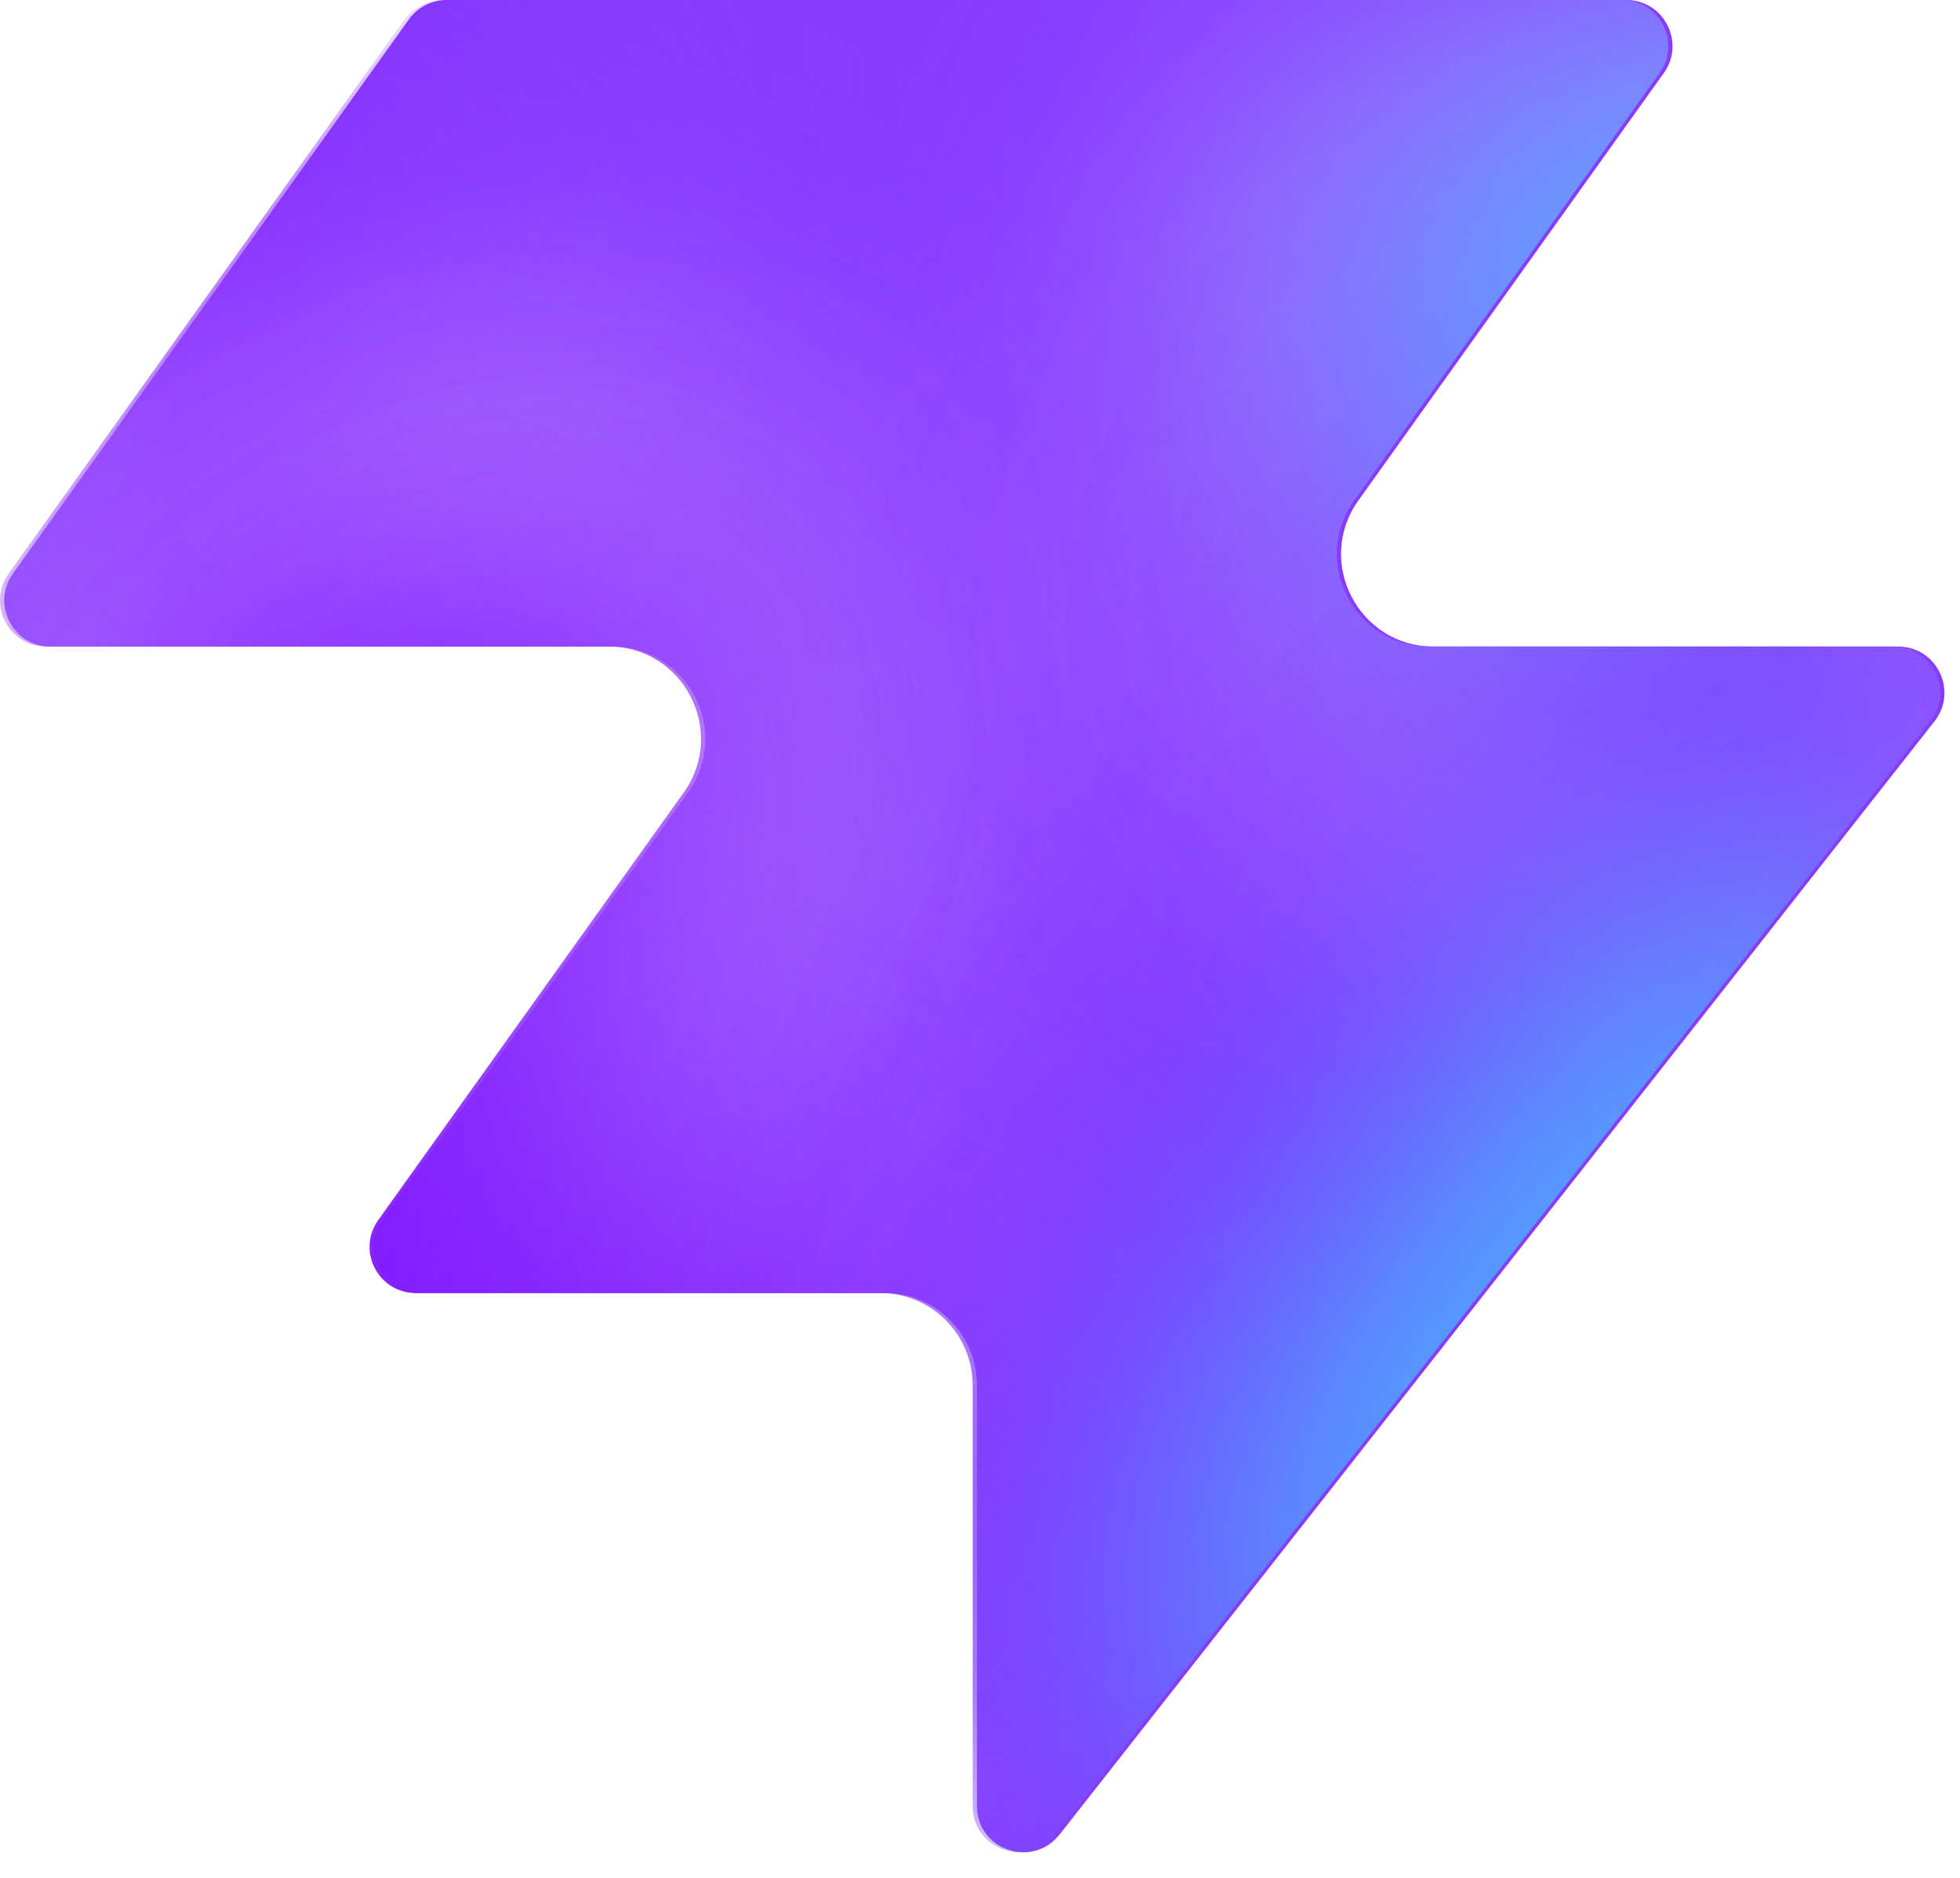
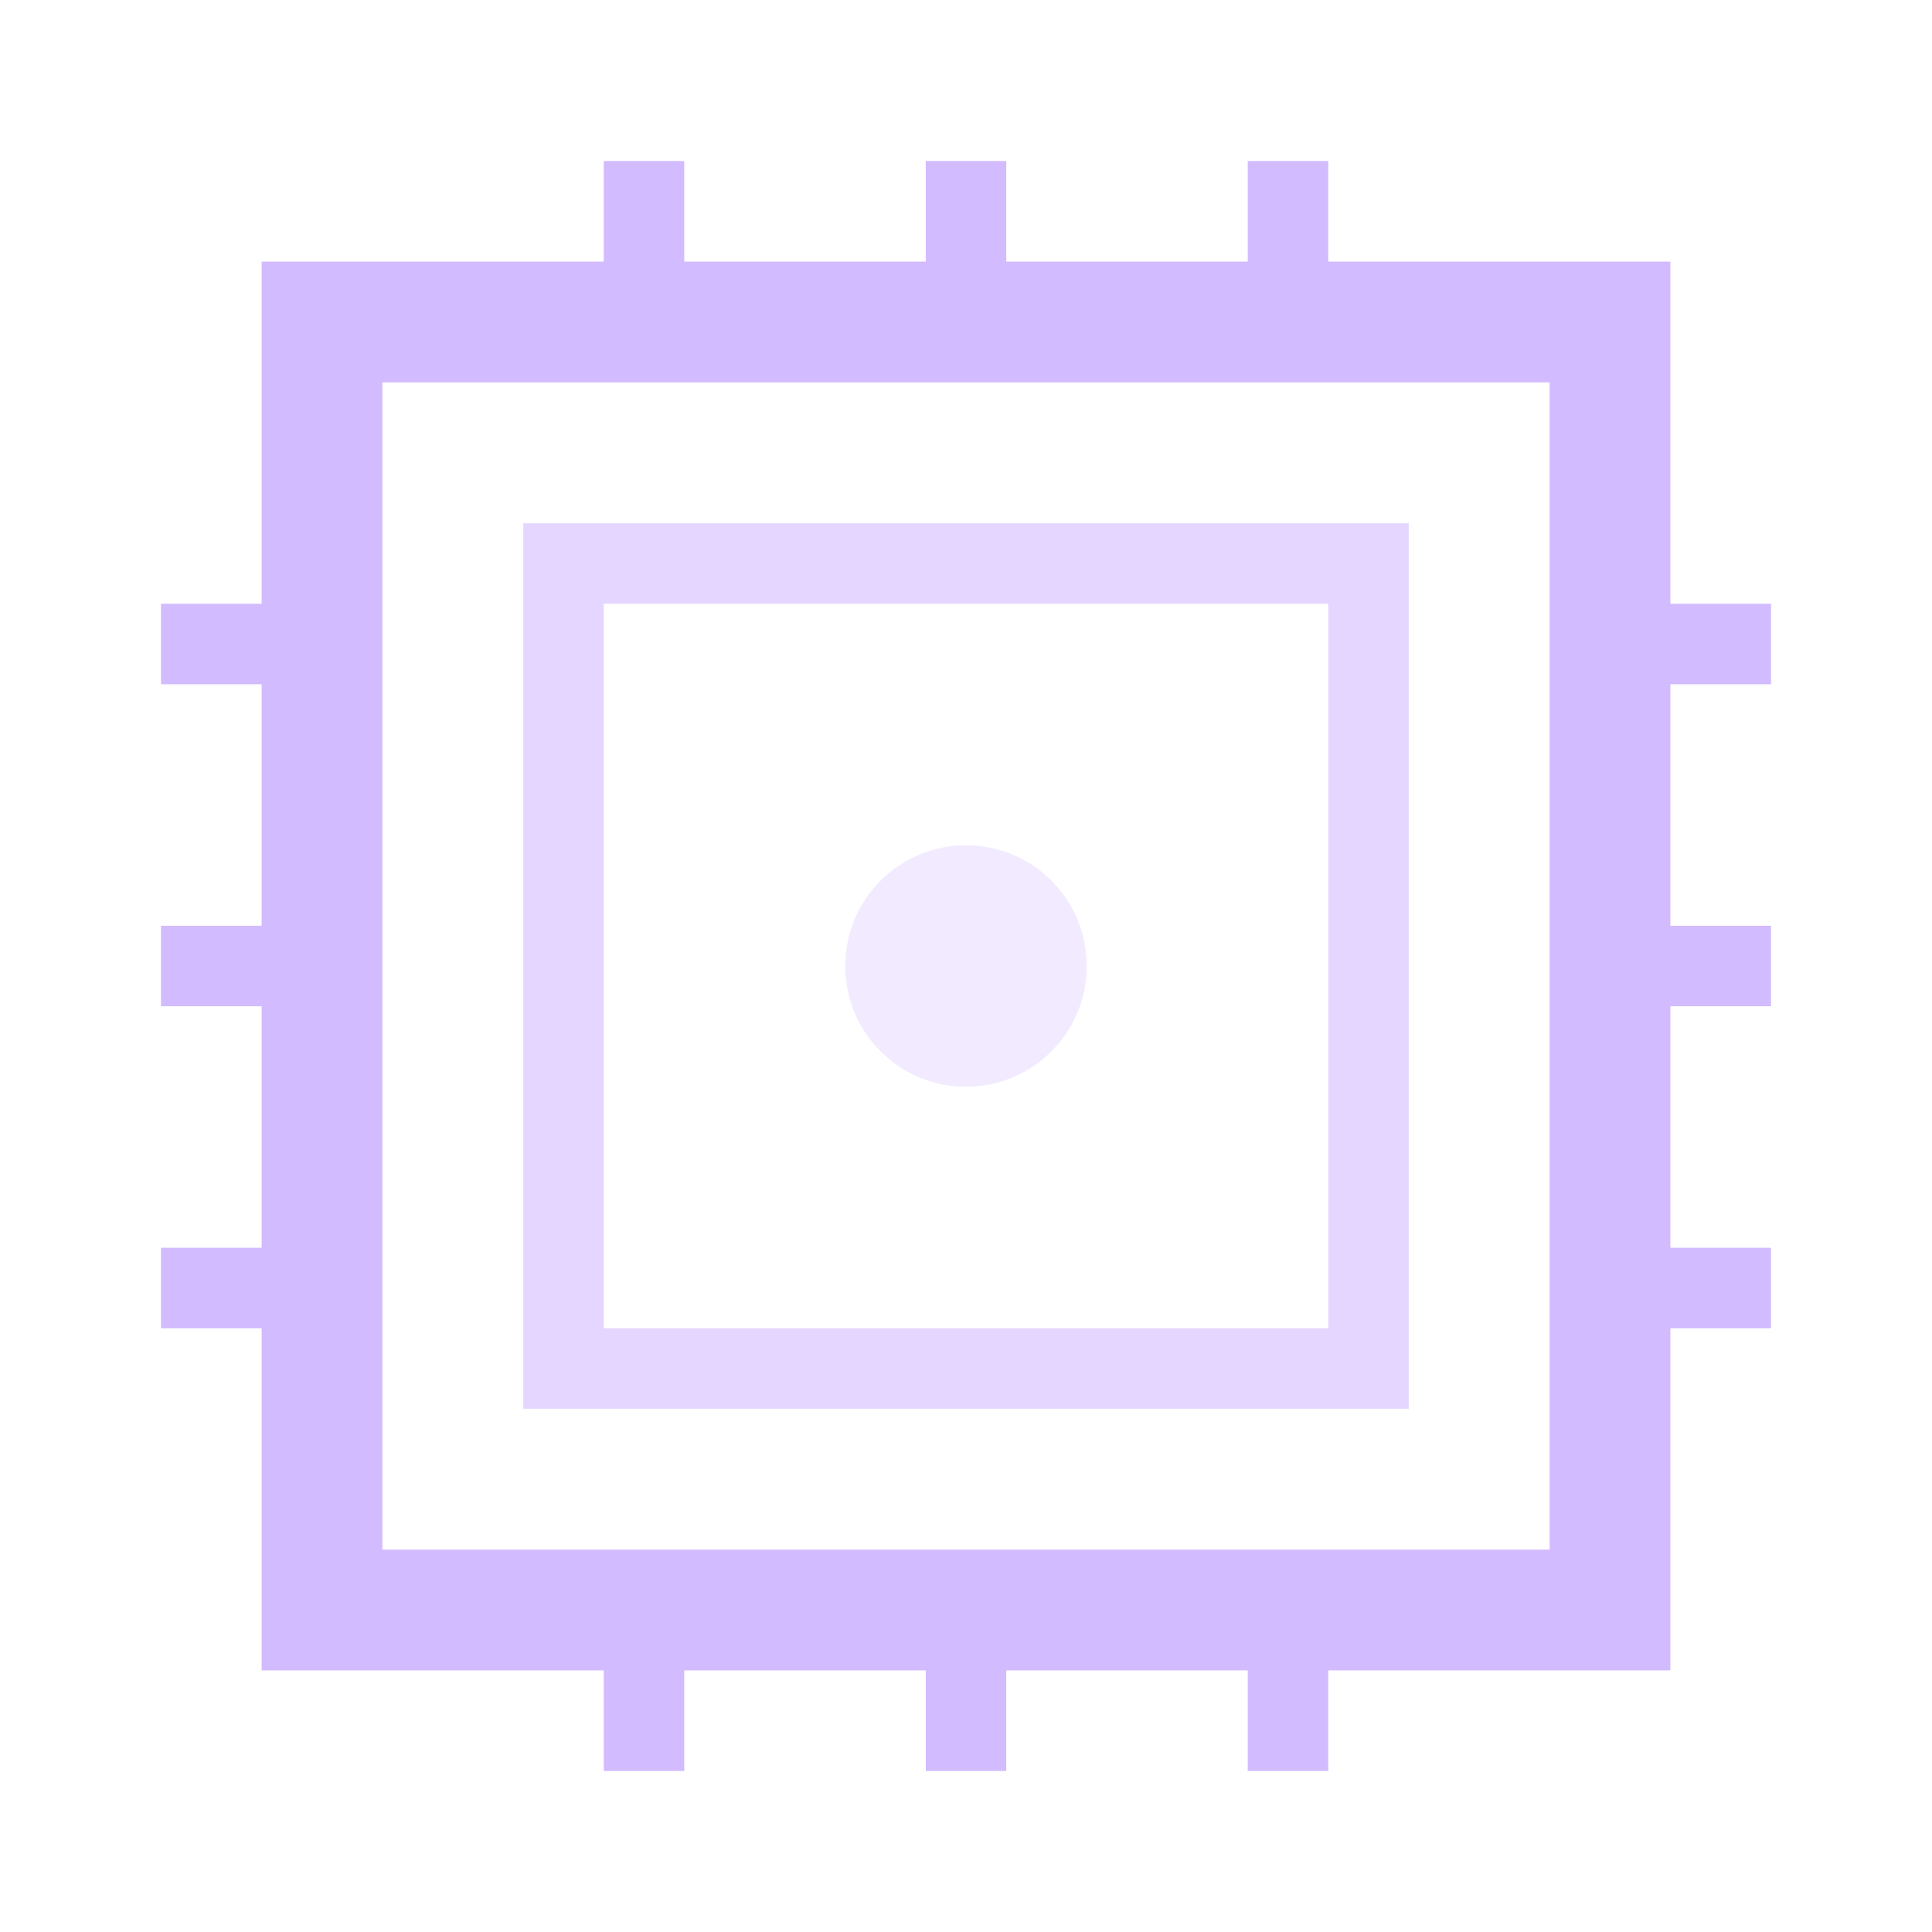
- <svg xmlns="http://www.w3.org/2000/svg" width="48" height="46" fill="none" viewBox="0 0 48 46">
-   <path fill="#863bff" d="M25.946 44.938c-.664.845-2.021.375-2.021-.698V33.937a2.26 2.26 0 0 0-2.262-2.262H10.287c-.92 0-1.456-1.04-.92-1.788l7.48-10.471c1.07-1.497 0-3.578-1.842-3.578H1.237c-.92 0-1.456-1.04-.92-1.788L10.013.474c.214-.297.556-.474.92-.474h28.894c.92 0 1.456 1.04.92 1.788l-7.48 10.471c-1.07 1.498 0 3.579 1.842 3.579h11.377c.943 0 1.473 1.088.89 1.83L25.947 44.94z" style="fill:#863bff;fill:color(display-p3 .525 .23 1);fill-opacity:1" />
-   <mask id="a" width="48" height="46" x="0" y="0" maskUnits="userSpaceOnUse" style="mask-type:alpha">
-     <path fill="#000" d="M25.842 44.938c-.664.844-2.021.375-2.021-.698V33.937a2.26 2.26 0 0 0-2.262-2.262H10.183c-.92 0-1.456-1.04-.92-1.788l7.48-10.471c1.07-1.498 0-3.579-1.842-3.579H1.133c-.92 0-1.456-1.04-.92-1.787L9.91.473c.214-.297.556-.474.92-.474h28.894c.92 0 1.456 1.04.92 1.788l-7.48 10.471c-1.07 1.498 0 3.578 1.842 3.578h11.377c.943 0 1.473 1.088.89 1.832L25.843 44.94z" style="fill:#000;fill-opacity:1" />
-   </mask>
-   <g mask="url(#a)">
-     <g filter="url(#b)">
-       <ellipse cx="5.508" cy="14.704" fill="#ede6ff" rx="5.508" ry="14.704" style="fill:#ede6ff;fill:color(display-p3 .927 .903 1);fill-opacity:1" transform="matrix(.00324 1 1 -.00324 -4.47 31.516)" />
-     </g>
-     <g filter="url(#c)">
-       <ellipse cx="10.399" cy="29.851" fill="#ede6ff" rx="10.399" ry="29.851" style="fill:#ede6ff;fill:color(display-p3 .927 .903 1);fill-opacity:1" transform="matrix(.00324 1 1 -.00324 -39.328 7.883)" />
-     </g>
-     <g filter="url(#d)">
-       <ellipse cx="5.508" cy="30.487" fill="#7e14ff" rx="5.508" ry="30.487" style="fill:#7e14ff;fill:color(display-p3 .492 .077 1);fill-opacity:1" transform="rotate(89.814 -25.913 -14.639)scale(1 -1)" />
-     </g>
-     <g filter="url(#e)">
-       <ellipse cx="5.508" cy="30.599" fill="#7e14ff" rx="5.508" ry="30.599" style="fill:#7e14ff;fill:color(display-p3 .492 .077 1);fill-opacity:1" transform="rotate(89.814 -32.644 -3.334)scale(1 -1)" />
-     </g>
-     <g filter="url(#f)">
-       <ellipse cx="5.508" cy="30.599" fill="#7e14ff" rx="5.508" ry="30.599" style="fill:#7e14ff;fill:color(display-p3 .492 .077 1);fill-opacity:1" transform="matrix(.00324 1 1 -.00324 -34.34 30.47)" />
-     </g>
-     <g filter="url(#g)">
-       <ellipse cx="14.072" cy="22.078" fill="#ede6ff" rx="14.072" ry="22.078" style="fill:#ede6ff;fill:color(display-p3 .927 .903 1);fill-opacity:1" transform="rotate(93.35 24.506 48.493)scale(-1 1)" />
-     </g>
-     <g filter="url(#h)">
-       <ellipse cx="3.47" cy="21.501" fill="#7e14ff" rx="3.47" ry="21.501" style="fill:#7e14ff;fill:color(display-p3 .492 .077 1);fill-opacity:1" transform="rotate(89.009 28.708 47.59)scale(-1 1)" />
-     </g>
-     <g filter="url(#i)">
-       <ellipse cx="3.47" cy="21.501" fill="#7e14ff" rx="3.47" ry="21.501" style="fill:#7e14ff;fill:color(display-p3 .492 .077 1);fill-opacity:1" transform="rotate(89.009 28.708 47.59)scale(-1 1)" />
-     </g>
-     <g filter="url(#j)">
-       <ellipse cx=".387" cy="8.972" fill="#7e14ff" rx="4.407" ry="29.108" style="fill:#7e14ff;fill:color(display-p3 .492 .077 1);fill-opacity:1" transform="rotate(39.51 .387 8.972)" />
-     </g>
-     <g filter="url(#k)">
-       <ellipse cx="47.523" cy="-6.092" fill="#7e14ff" rx="4.407" ry="29.108" style="fill:#7e14ff;fill:color(display-p3 .492 .077 1);fill-opacity:1" transform="rotate(37.892 47.523 -6.092)" />
-     </g>
-     <g filter="url(#l)">
-       <ellipse cx="41.412" cy="6.333" fill="#47bfff" rx="5.971" ry="9.665" style="fill:#47bfff;fill:color(display-p3 .28 .748 1);fill-opacity:1" transform="rotate(37.892 41.412 6.333)" />
-     </g>
-     <g filter="url(#m)">
-       <ellipse cx="-1.879" cy="38.332" fill="#7e14ff" rx="4.407" ry="29.108" style="fill:#7e14ff;fill:color(display-p3 .492 .077 1);fill-opacity:1" transform="rotate(37.892 -1.88 38.332)" />
-     </g>
-     <g filter="url(#n)">
-       <ellipse cx="-1.879" cy="38.332" fill="#7e14ff" rx="4.407" ry="29.108" style="fill:#7e14ff;fill:color(display-p3 .492 .077 1);fill-opacity:1" transform="rotate(37.892 -1.88 38.332)" />
-     </g>
-     <g filter="url(#o)">
-       <ellipse cx="35.651" cy="29.907" fill="#7e14ff" rx="4.407" ry="29.108" style="fill:#7e14ff;fill:color(display-p3 .492 .077 1);fill-opacity:1" transform="rotate(37.892 35.651 29.907)" />
-     </g>
-     <g filter="url(#p)">
-       <ellipse cx="38.418" cy="32.4" fill="#47bfff" rx="5.971" ry="15.297" style="fill:#47bfff;fill:color(display-p3 .28 .748 1);fill-opacity:1" transform="rotate(37.892 38.418 32.4)" />
-     </g>
-   </g>
-   <defs>
-     <filter id="b" width="60.045" height="41.654" x="-19.77" y="16.149" color-interpolation-filters="sRGB" filterUnits="userSpaceOnUse">
-       <feFlood flood-opacity="0" result="BackgroundImageFix" />
-       <feBlend in="SourceGraphic" in2="BackgroundImageFix" result="shape" />
-       <feGaussianBlur result="effect1_foregroundBlur_2002_17158" stdDeviation="7.659" />
-     </filter>
-     <filter id="c" width="90.34" height="51.437" x="-54.613" y="-7.533" color-interpolation-filters="sRGB" filterUnits="userSpaceOnUse">
-       <feFlood flood-opacity="0" result="BackgroundImageFix" />
-       <feBlend in="SourceGraphic" in2="BackgroundImageFix" result="shape" />
-       <feGaussianBlur result="effect1_foregroundBlur_2002_17158" stdDeviation="7.659" />
-     </filter>
-     <filter id="d" width="79.355" height="29.4" x="-49.64" y="2.03" color-interpolation-filters="sRGB" filterUnits="userSpaceOnUse">
-       <feFlood flood-opacity="0" result="BackgroundImageFix" />
-       <feBlend in="SourceGraphic" in2="BackgroundImageFix" result="shape" />
-       <feGaussianBlur result="effect1_foregroundBlur_2002_17158" stdDeviation="4.596" />
-     </filter>
-     <filter id="e" width="79.579" height="29.4" x="-45.045" y="20.029" color-interpolation-filters="sRGB" filterUnits="userSpaceOnUse">
-       <feFlood flood-opacity="0" result="BackgroundImageFix" />
-       <feBlend in="SourceGraphic" in2="BackgroundImageFix" result="shape" />
-       <feGaussianBlur result="effect1_foregroundBlur_2002_17158" stdDeviation="4.596" />
-     </filter>
-     <filter id="f" width="79.579" height="29.4" x="-43.513" y="21.178" color-interpolation-filters="sRGB" filterUnits="userSpaceOnUse">
-       <feFlood flood-opacity="0" result="BackgroundImageFix" />
-       <feBlend in="SourceGraphic" in2="BackgroundImageFix" result="shape" />
-       <feGaussianBlur result="effect1_foregroundBlur_2002_17158" stdDeviation="4.596" />
-     </filter>
-     <filter id="g" width="74.749" height="58.852" x="15.756" y="-17.901" color-interpolation-filters="sRGB" filterUnits="userSpaceOnUse">
-       <feFlood flood-opacity="0" result="BackgroundImageFix" />
-       <feBlend in="SourceGraphic" in2="BackgroundImageFix" result="shape" />
-       <feGaussianBlur result="effect1_foregroundBlur_2002_17158" stdDeviation="7.659" />
-     </filter>
-     <filter id="h" width="61.377" height="25.362" x="23.548" y="2.284" color-interpolation-filters="sRGB" filterUnits="userSpaceOnUse">
-       <feFlood flood-opacity="0" result="BackgroundImageFix" />
-       <feBlend in="SourceGraphic" in2="BackgroundImageFix" result="shape" />
-       <feGaussianBlur result="effect1_foregroundBlur_2002_17158" stdDeviation="4.596" />
-     </filter>
-     <filter id="i" width="61.377" height="25.362" x="23.548" y="2.284" color-interpolation-filters="sRGB" filterUnits="userSpaceOnUse">
-       <feFlood flood-opacity="0" result="BackgroundImageFix" />
-       <feBlend in="SourceGraphic" in2="BackgroundImageFix" result="shape" />
-       <feGaussianBlur result="effect1_foregroundBlur_2002_17158" stdDeviation="4.596" />
-     </filter>
-     <filter id="j" width="56.045" height="63.649" x="-27.636" y="-22.853" color-interpolation-filters="sRGB" filterUnits="userSpaceOnUse">
-       <feFlood flood-opacity="0" result="BackgroundImageFix" />
-       <feBlend in="SourceGraphic" in2="BackgroundImageFix" result="shape" />
-       <feGaussianBlur result="effect1_foregroundBlur_2002_17158" stdDeviation="4.596" />
-     </filter>
-     <filter id="k" width="54.814" height="64.646" x="20.116" y="-38.415" color-interpolation-filters="sRGB" filterUnits="userSpaceOnUse">
-       <feFlood flood-opacity="0" result="BackgroundImageFix" />
-       <feBlend in="SourceGraphic" in2="BackgroundImageFix" result="shape" />
-       <feGaussianBlur result="effect1_foregroundBlur_2002_17158" stdDeviation="4.596" />
-     </filter>
-     <filter id="l" width="33.541" height="35.313" x="24.641" y="-11.323" color-interpolation-filters="sRGB" filterUnits="userSpaceOnUse">
-       <feFlood flood-opacity="0" result="BackgroundImageFix" />
-       <feBlend in="SourceGraphic" in2="BackgroundImageFix" result="shape" />
-       <feGaussianBlur result="effect1_foregroundBlur_2002_17158" stdDeviation="4.596" />
-     </filter>
-     <filter id="m" width="54.814" height="64.646" x="-29.286" y="6.009" color-interpolation-filters="sRGB" filterUnits="userSpaceOnUse">
-       <feFlood flood-opacity="0" result="BackgroundImageFix" />
-       <feBlend in="SourceGraphic" in2="BackgroundImageFix" result="shape" />
-       <feGaussianBlur result="effect1_foregroundBlur_2002_17158" stdDeviation="4.596" />
-     </filter>
-     <filter id="n" width="54.814" height="64.646" x="-29.286" y="6.009" color-interpolation-filters="sRGB" filterUnits="userSpaceOnUse">
-       <feFlood flood-opacity="0" result="BackgroundImageFix" />
-       <feBlend in="SourceGraphic" in2="BackgroundImageFix" result="shape" />
-       <feGaussianBlur result="effect1_foregroundBlur_2002_17158" stdDeviation="4.596" />
-     </filter>
-     <filter id="o" width="54.814" height="64.646" x="8.244" y="-2.416" color-interpolation-filters="sRGB" filterUnits="userSpaceOnUse">
-       <feFlood flood-opacity="0" result="BackgroundImageFix" />
-       <feBlend in="SourceGraphic" in2="BackgroundImageFix" result="shape" />
-       <feGaussianBlur result="effect1_foregroundBlur_2002_17158" stdDeviation="4.596" />
-     </filter>
-     <filter id="p" width="39.409" height="43.623" x="18.713" y="10.588" color-interpolation-filters="sRGB" filterUnits="userSpaceOnUse">
-       <feFlood flood-opacity="0" result="BackgroundImageFix" />
-       <feBlend in="SourceGraphic" in2="BackgroundImageFix" result="shape" />
-       <feGaussianBlur result="effect1_foregroundBlur_2002_17158" stdDeviation="4.596" />
-     </filter>
-   </defs>
+ <svg xmlns="http://www.w3.org/2000/svg" viewBox="0 0 24 24" fill="none">
+   <rect x="4" y="4" width="16" height="16" rx="0" stroke="#d3bbff" stroke-width="1.5" />
+   <rect x="7" y="7" width="10" height="10" rx="0" stroke="#d3bbff" stroke-width="1" opacity="0.6" />
+   <line x1="4" y1="8" x2="2" y2="8" stroke="#d3bbff" stroke-width="1" />
+   <line x1="4" y1="12" x2="2" y2="12" stroke="#d3bbff" stroke-width="1" />
+   <line x1="4" y1="16" x2="2" y2="16" stroke="#d3bbff" stroke-width="1" />
+   <line x1="20" y1="8" x2="22" y2="8" stroke="#d3bbff" stroke-width="1" />
+   <line x1="20" y1="12" x2="22" y2="12" stroke="#d3bbff" stroke-width="1" />
+   <line x1="20" y1="16" x2="22" y2="16" stroke="#d3bbff" stroke-width="1" />
+   <line x1="8" y1="4" x2="8" y2="2" stroke="#d3bbff" stroke-width="1" />
+   <line x1="12" y1="4" x2="12" y2="2" stroke="#d3bbff" stroke-width="1" />
+   <line x1="16" y1="4" x2="16" y2="2" stroke="#d3bbff" stroke-width="1" />
+   <line x1="8" y1="20" x2="8" y2="22" stroke="#d3bbff" stroke-width="1" />
+   <line x1="12" y1="20" x2="12" y2="22" stroke="#d3bbff" stroke-width="1" />
+   <line x1="16" y1="20" x2="16" y2="22" stroke="#d3bbff" stroke-width="1" />
+   <circle cx="12" cy="12" r="1.5" fill="#d3bbff" opacity="0.3" />
</svg>
